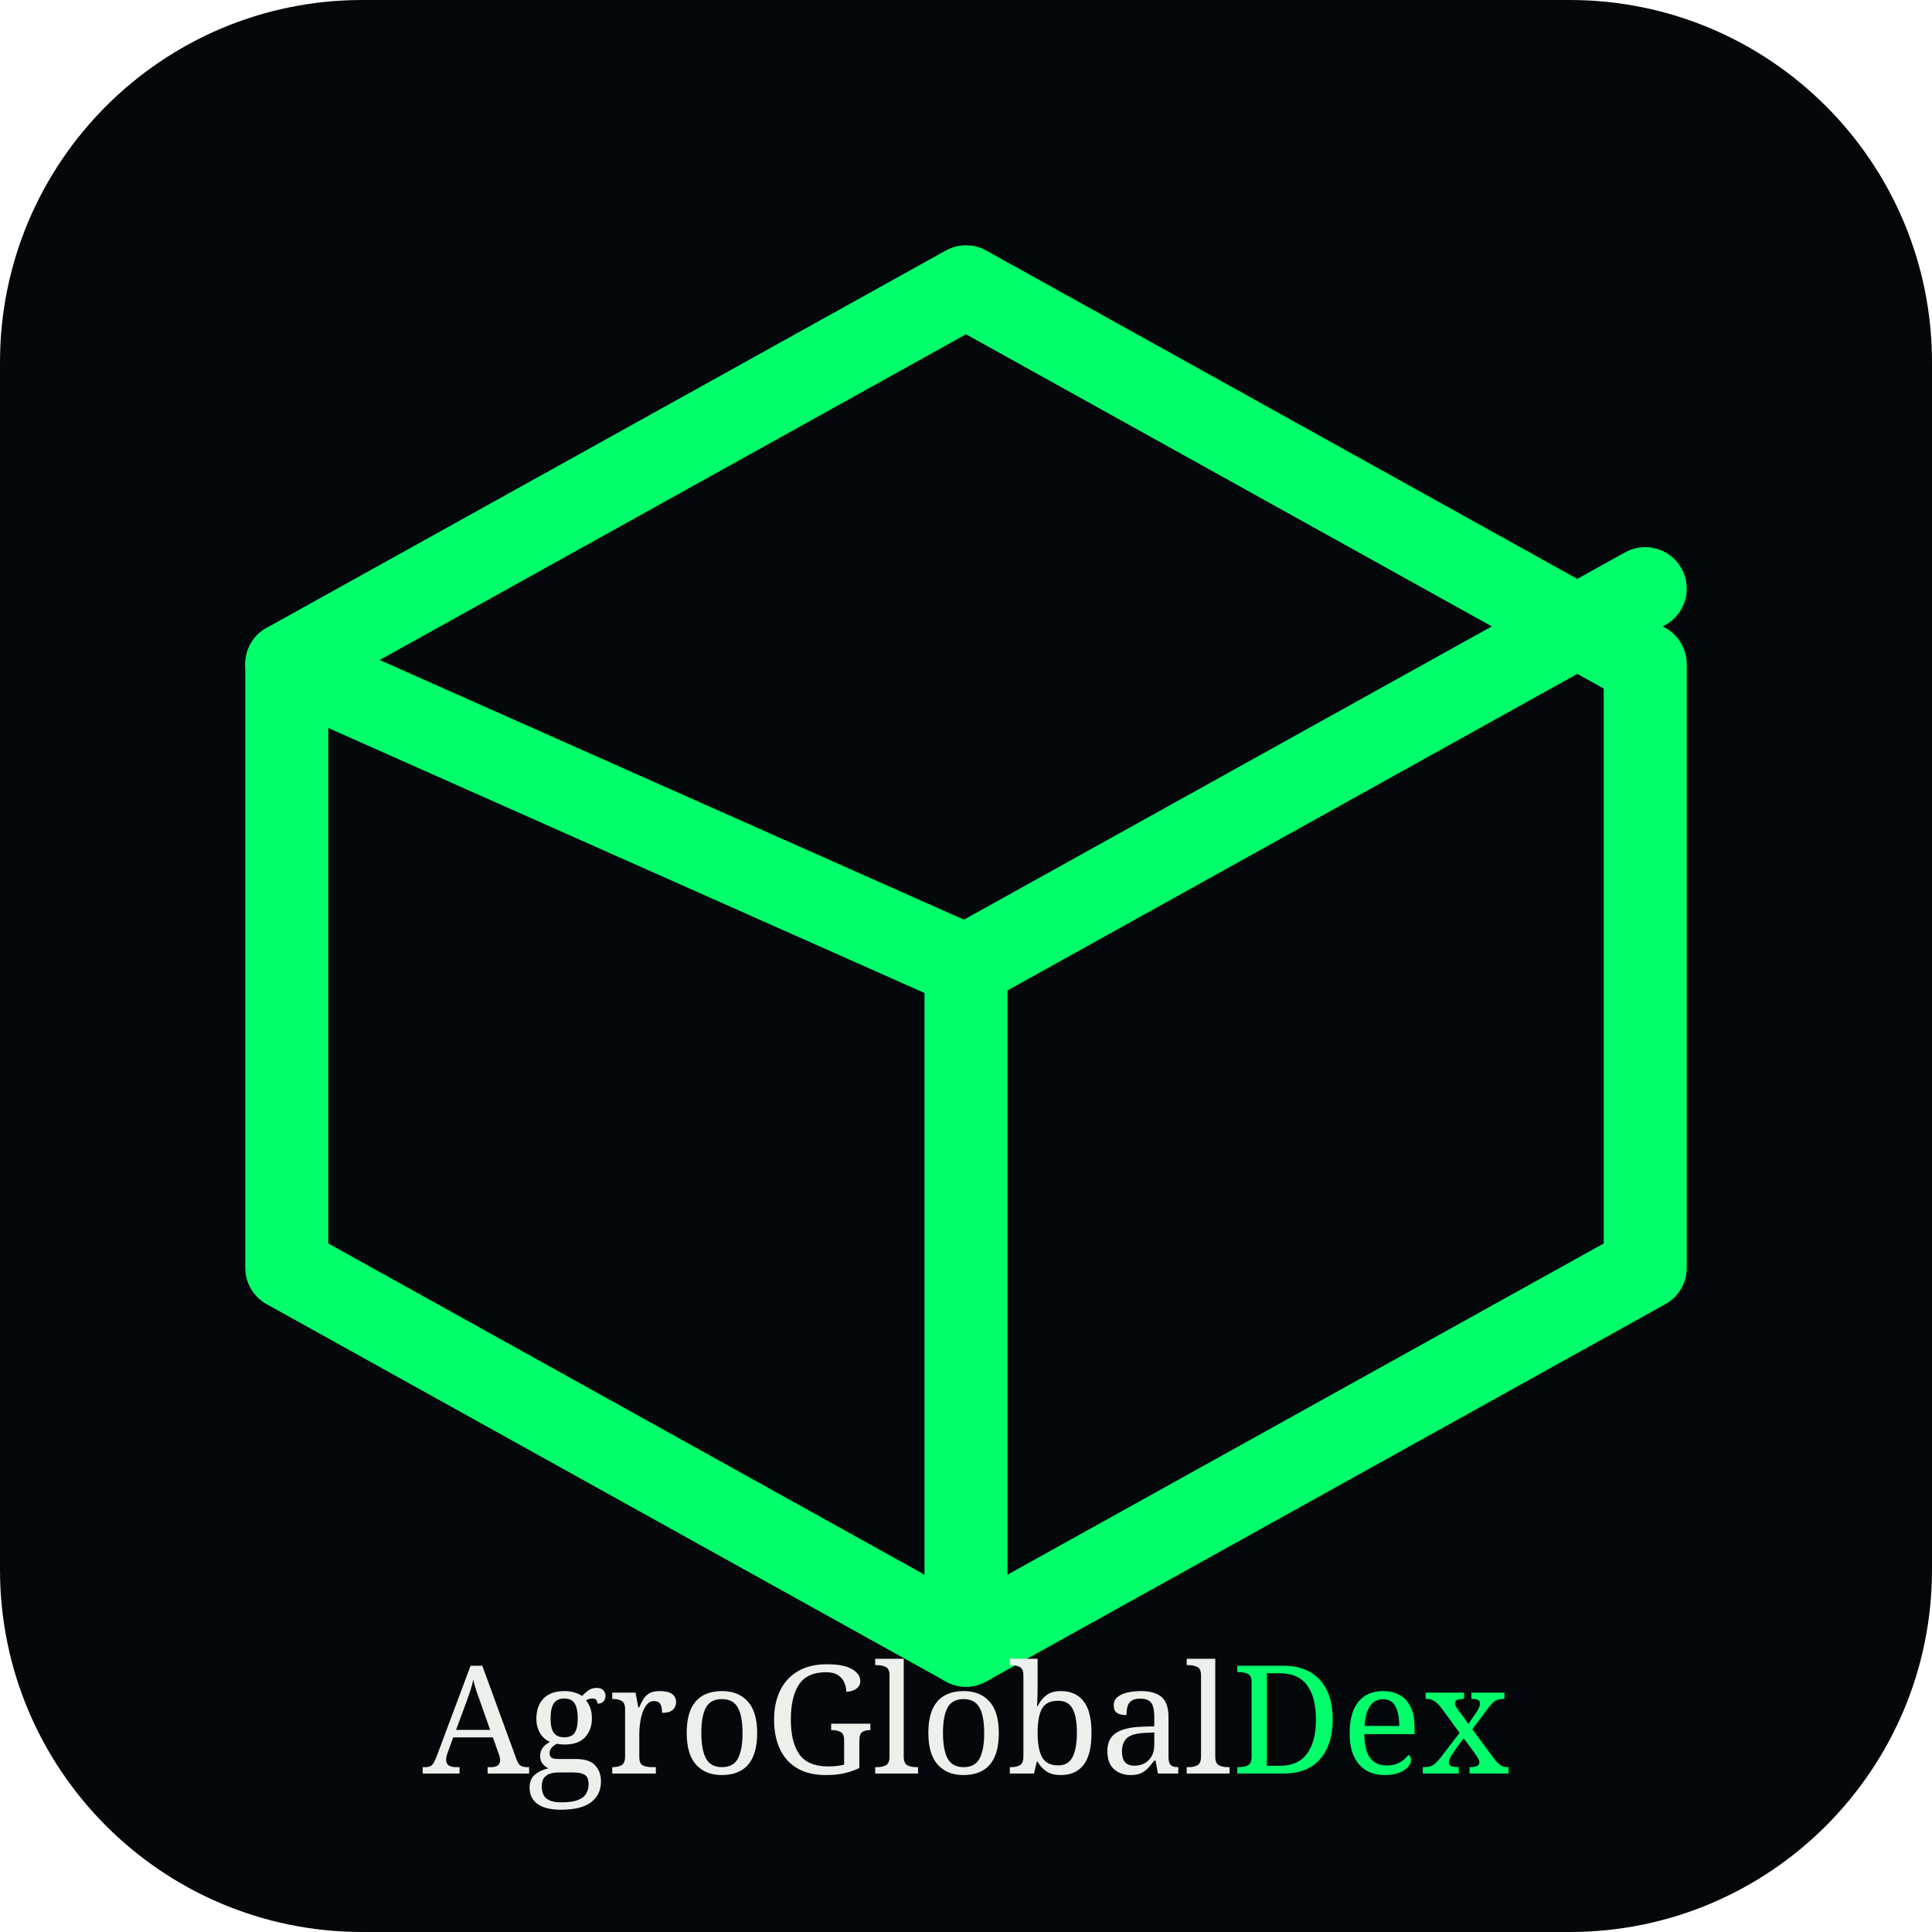
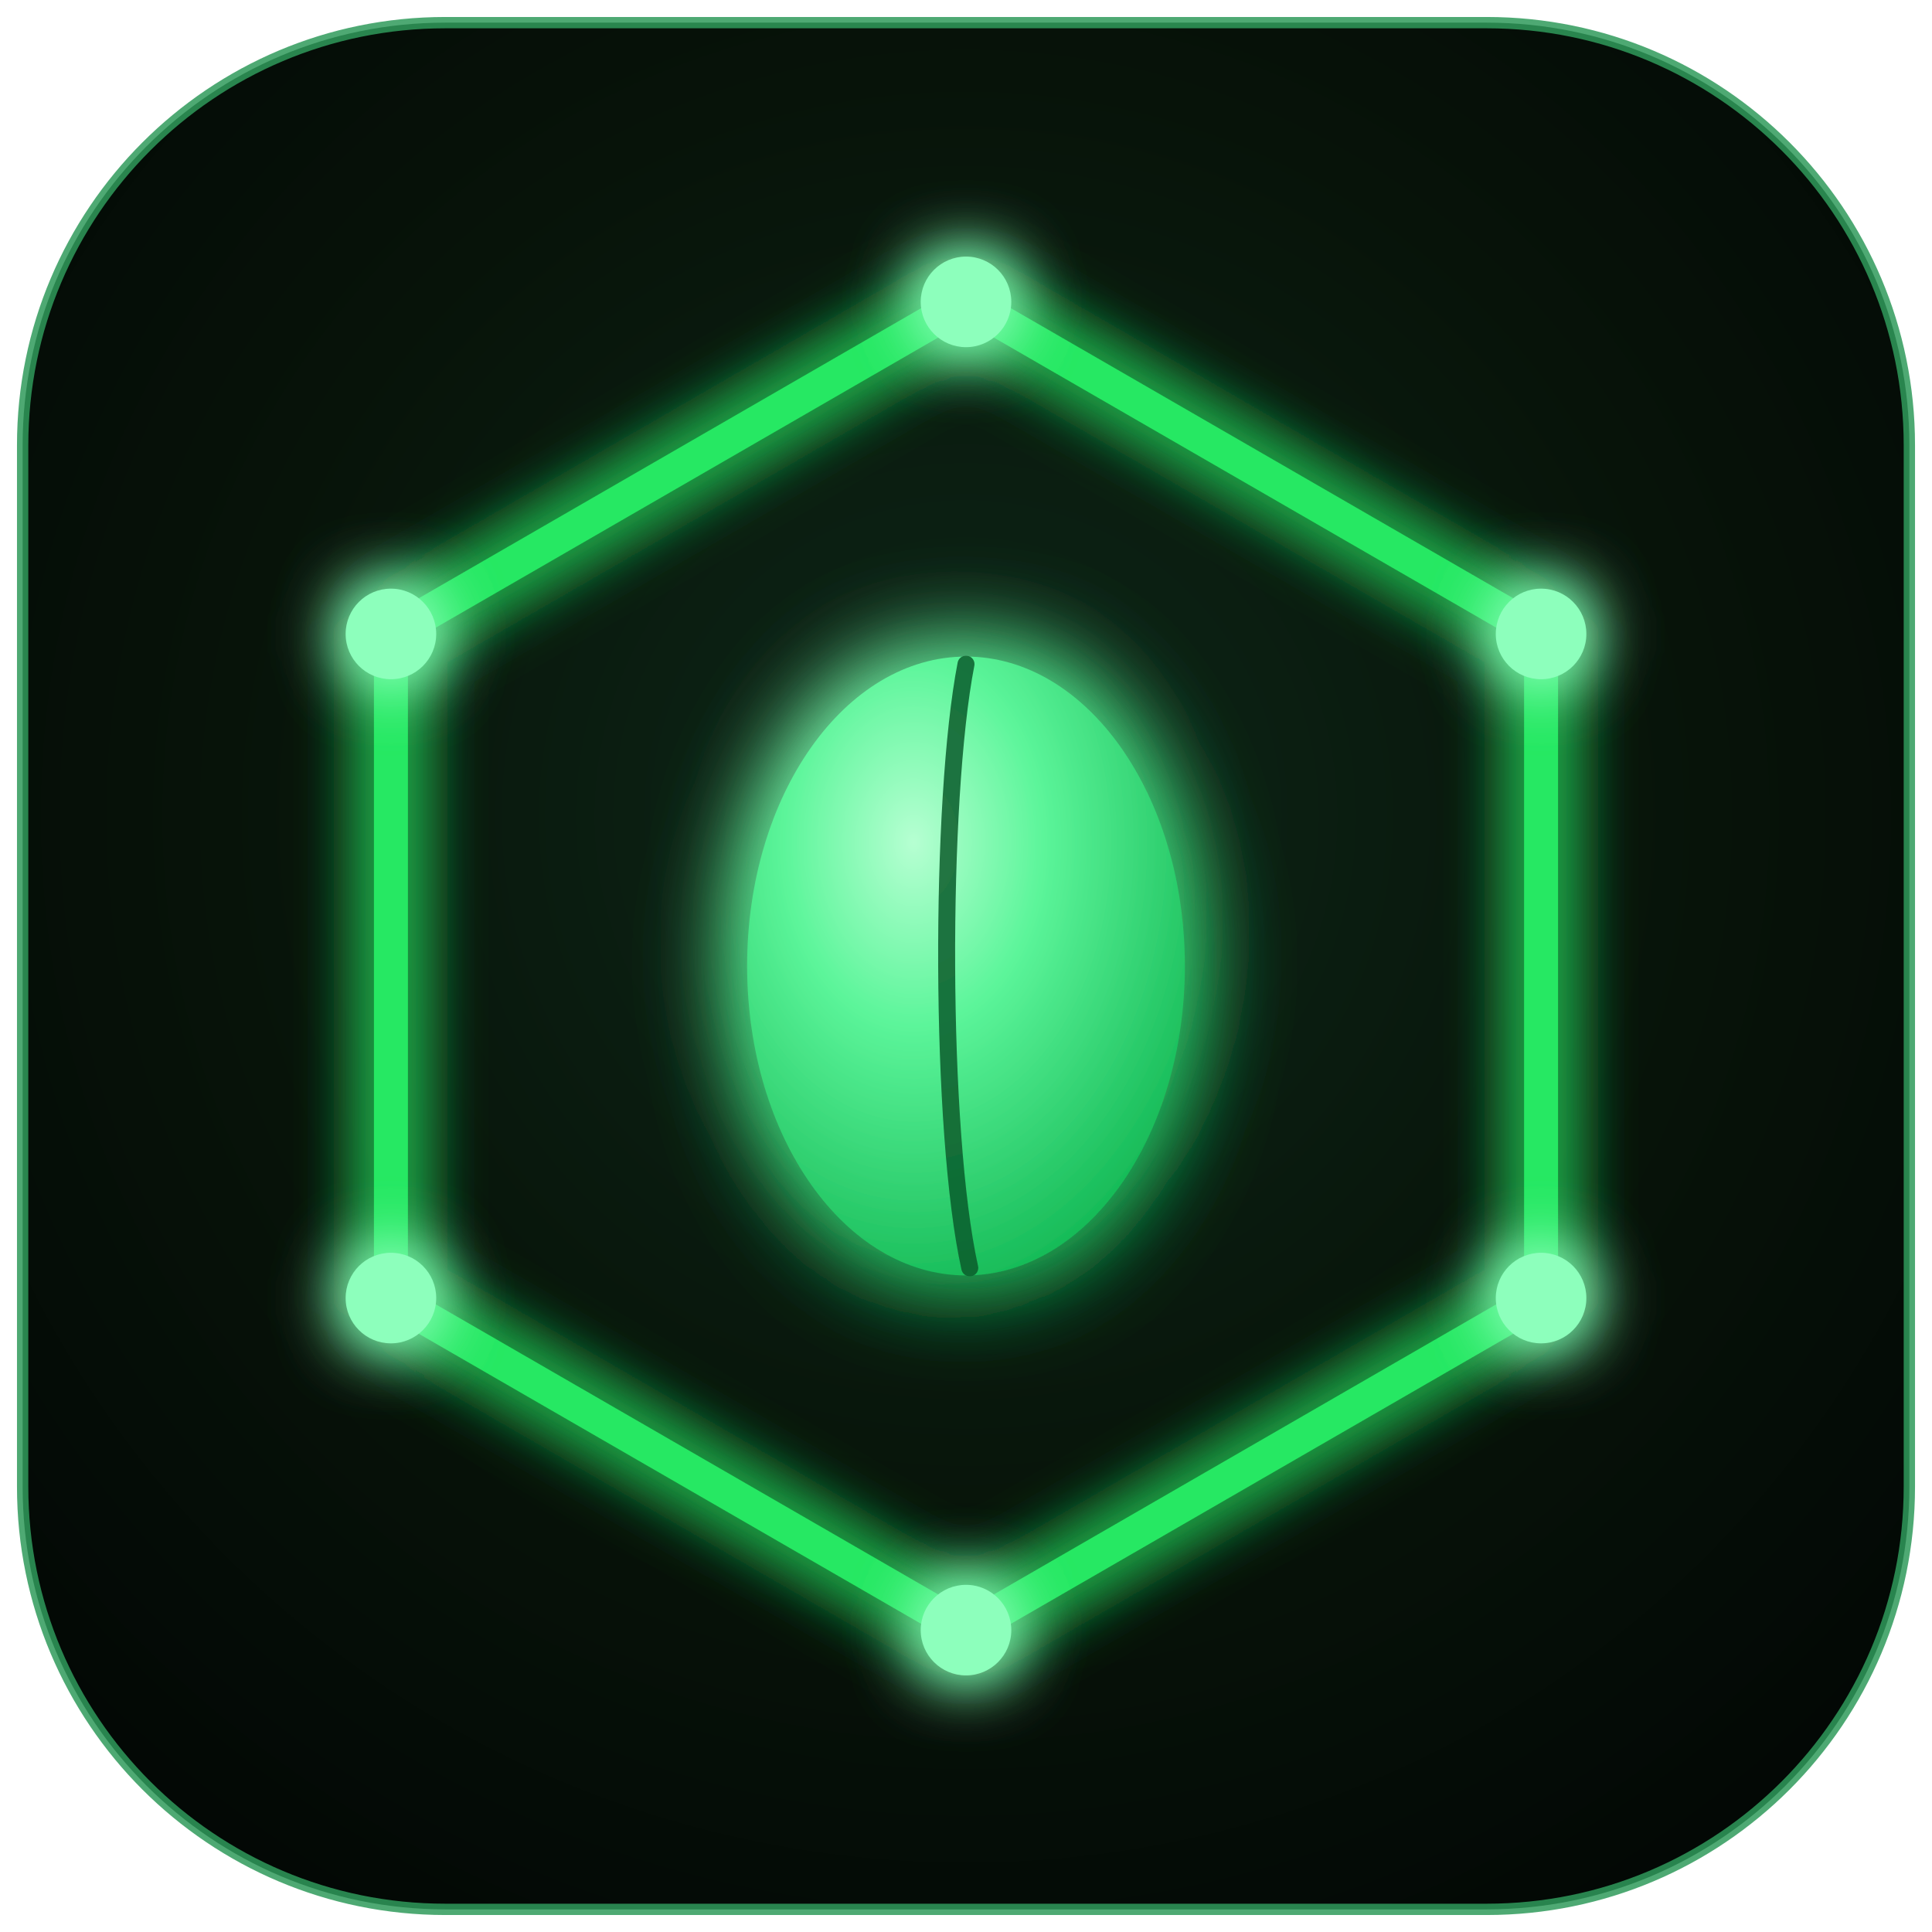
- <svg xmlns="http://www.w3.org/2000/svg" viewBox="0 0 512 512">
-   <rect width="512" height="512" rx="96" fill="#05080A" />
-   <g transform="translate(76,76)" fill="none" stroke="#00FF6A" stroke-width="22" stroke-linejoin="round" stroke-linecap="round">
-     <path d="M180 0L0 100v160l180 100 180-100V100L180 0z" />
-     <path d="M180 180v180M180 180L0 100M180 180l180-100" />
+ <svg xmlns="http://www.w3.org/2000/svg" viewBox="0 0 512 512" width="512" height="512">
+   <defs>
+     <radialGradient id="bgG" cx="50%" cy="42%" r="72%">
+       <stop offset="0%" stop-color="#0e2718" />
+       <stop offset="55%" stop-color="#071309" />
+       <stop offset="100%" stop-color="#020604" />
+     </radialGradient>
+     <radialGradient id="seedG" cx="38%" cy="30%" r="78%">
+       <stop offset="0%" stop-color="#b6ffd2" />
+       <stop offset="38%" stop-color="#5cf59a" />
+       <stop offset="100%" stop-color="#10b551" />
+     </radialGradient>
+     <filter id="glowA" x="-60%" y="-60%" width="220%" height="220%">
+       <feGaussianBlur stdDeviation="9" result="b" />
+       <feMerge>
+         <feMergeNode in="b" />
+         <feMergeNode in="b" />
+         <feMergeNode in="SourceGraphic" />
+       </feMerge>
+     </filter>
+     <filter id="glowB" x="-80%" y="-80%" width="260%" height="260%">
+       <feGaussianBlur stdDeviation="13" result="b" />
+       <feMerge>
+         <feMergeNode in="b" />
+         <feMergeNode in="b" />
+         <feMergeNode in="SourceGraphic" />
+       </feMerge>
+     </filter>
+   </defs>
+   <rect x="6" y="6" width="500" height="500" rx="112" fill="url(#bgG)" />
+   <rect x="6" y="6" width="500" height="500" rx="112" fill="none" stroke="#2f9a5b" stroke-width="3" opacity=".85" />
+   <g filter="url(#glowA)">
+     <path d="M256 80 L408.4 168 L408.4 344 L256 432 L103.6 344 L103.6 168 Z" fill="none" stroke="#25e863" stroke-width="9" stroke-linejoin="round" stroke-linecap="round" />
  </g>
-   <text x="256" y="470" text-anchor="middle" font-family="DM Serif Display, serif" font-size="40" fill="#ECF0EC">AgroGlobal<tspan fill="#00FF6A">Dex</tspan>
-   </text>
+   <g filter="url(#glowB)">
+     <ellipse cx="256" cy="256" rx="58" ry="82" fill="url(#seedG)" />
+     <path d="M256 176 C249 212 249 300 257 336" fill="none" stroke="#0b5c2c" stroke-width="4.5" stroke-linecap="round" opacity=".85" />
+   </g>
+   <g fill="#8dffbc" filter="url(#glowA)">
+     <circle cx="256" cy="80" r="12" />
+     <circle cx="408.4" cy="168" r="12" />
+     <circle cx="408.4" cy="344" r="12" />
+     <circle cx="256" cy="432" r="12" />
+     <circle cx="103.6" cy="344" r="12" />
+     <circle cx="103.6" cy="168" r="12" />
+   </g>
</svg>
